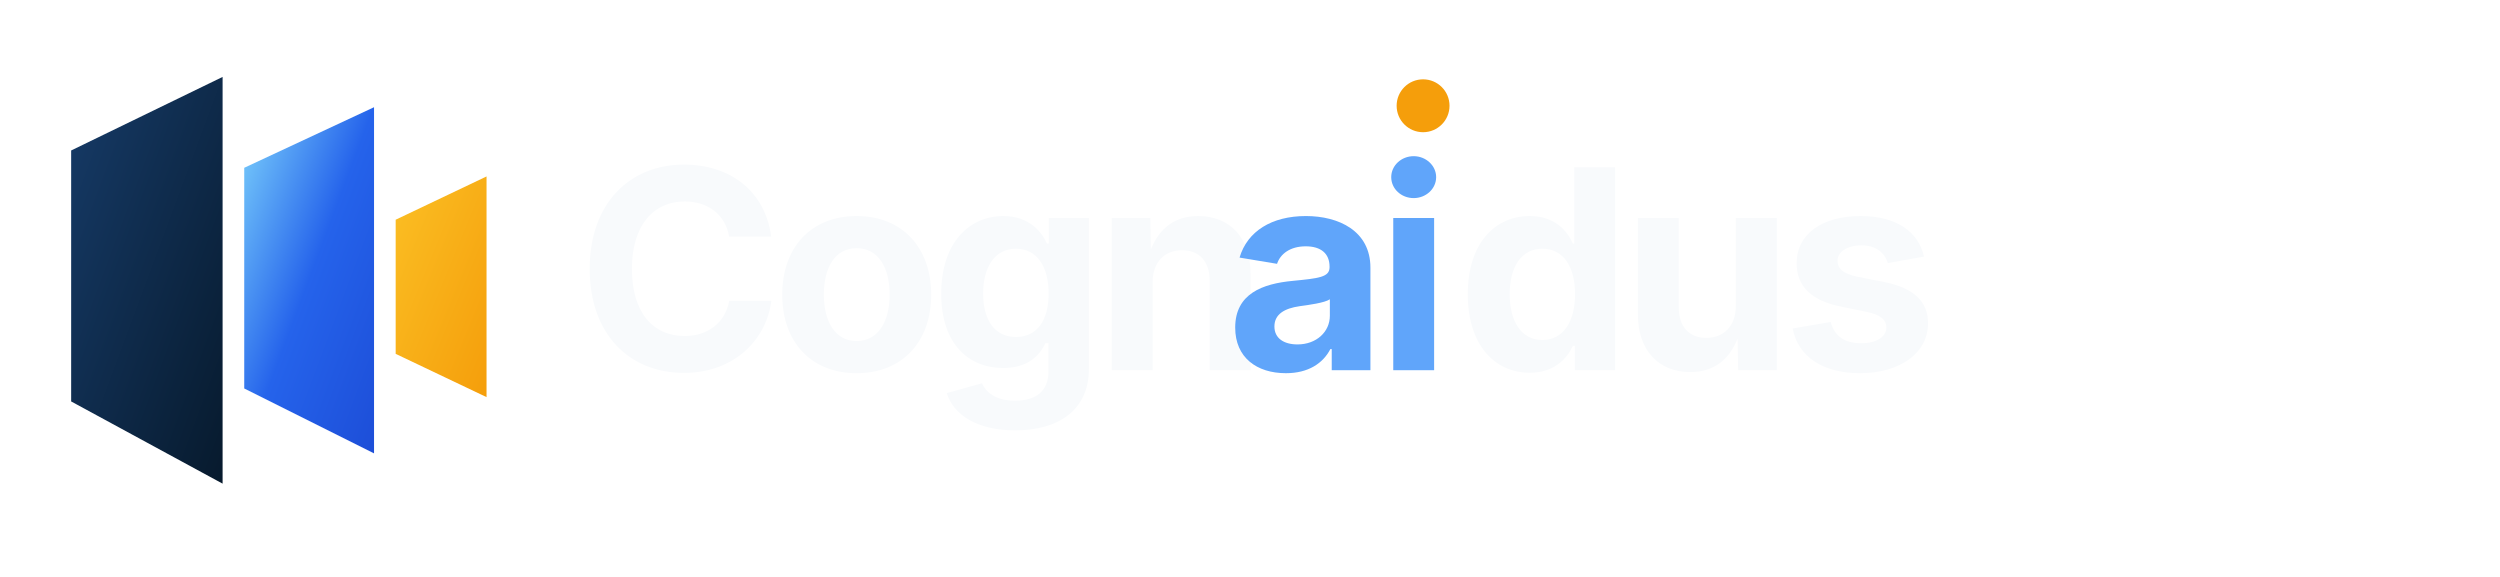
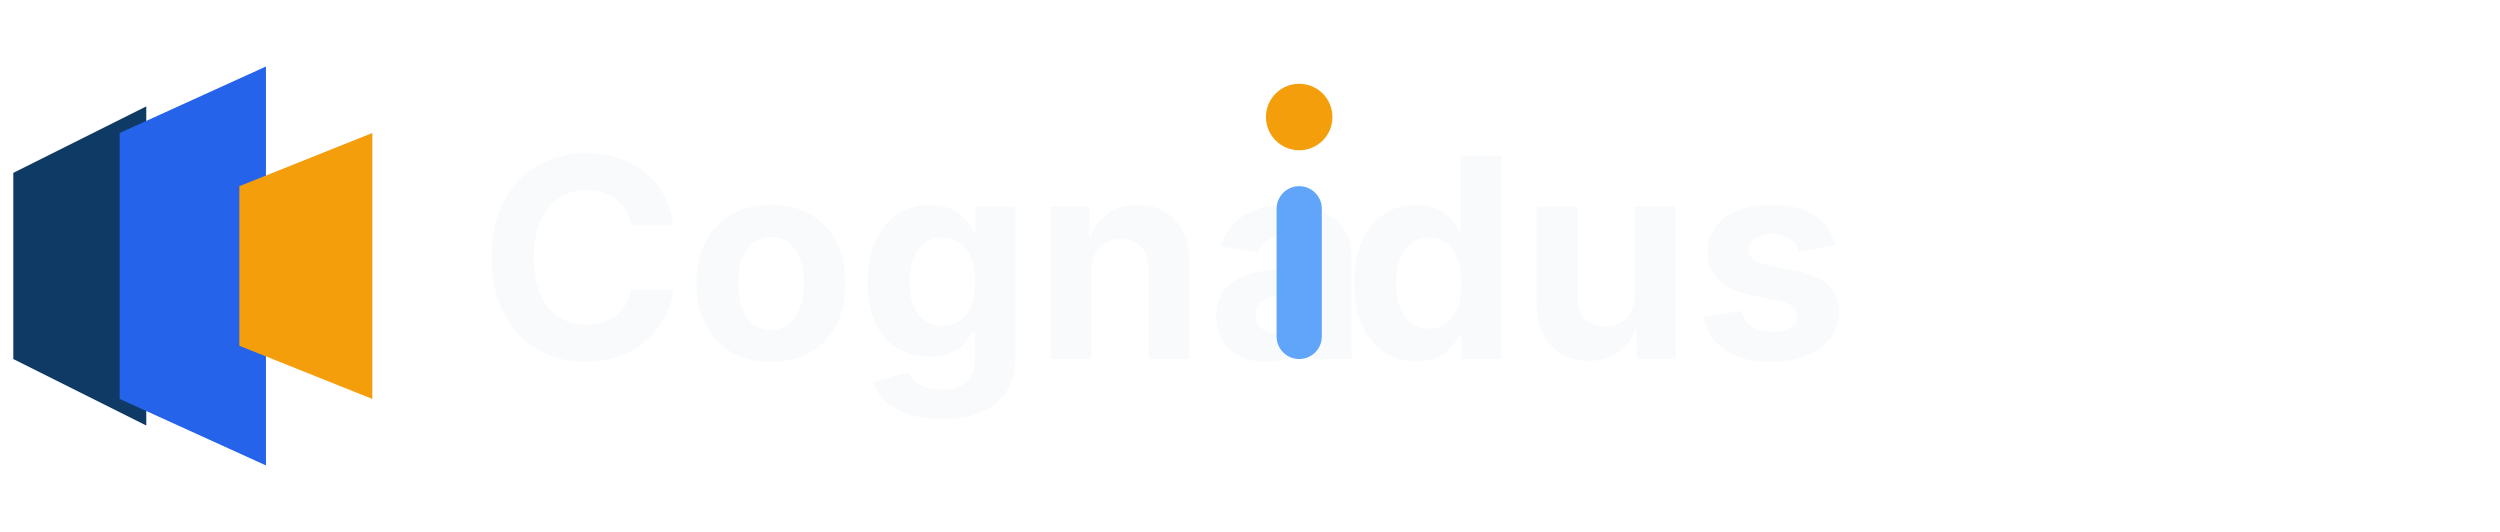
- <svg xmlns="http://www.w3.org/2000/svg" viewBox="0 0 520 120">
-   <defs>
-     <linearGradient id="n" x1="0" y1="0" x2="1" y2="1">
-       <stop stop-color="#163B68" />
-       <stop offset="1" stop-color="#071A2D" />
-     </linearGradient>
-     <linearGradient id="b" x1="0" y1="0" x2="1" y2="1">
-       <stop stop-color="#7DD3FC" />
-       <stop offset=".5" stop-color="#2563EB" />
-       <stop offset="1" stop-color="#1D4ED8" />
-     </linearGradient>
-     <linearGradient id="a" x1="0" y1="0" x2="1" y2="1">
-       <stop stop-color="#FBBF24" />
-       <stop offset="1" stop-color="#F59E0B" />
-     </linearGradient>
-   </defs>
-   <g transform="translate(4 7) scale(.9)">
-     <path d="M12 27 47 10v94L12 85Z" fill="url(#n)" />
-     <path d="M52 31 82 17v80L52 82Z" fill="url(#b)" />
-     <path d="m87 43 21-10v51L87 74Z" fill="url(#a)" />
+ <svg xmlns="http://www.w3.org/2000/svg" width="188" height="40" viewBox="0 0 188 40" role="img" aria-label="Cognaidus">
+   <g transform="translate(1 5)">
+     <path d="M0 8 10 3v24L0 22z" fill="#0F3A66" />
+     <path d="M8 5 19 0v30L8 25z" fill="#2563EB" />
+     <path d="M17 9 27 5v20l-10-4z" fill="#F59E0B" />
  </g>
-   <text x="120" y="77" fill="#F8FAFC" font-family="Inter,Arial,sans-serif" font-size="58" font-weight="750" letter-spacing="-2.5">Cogn</text>
-   <text x="255" y="77" fill="#60A5FA" font-family="Inter,Arial,sans-serif" font-size="58" font-weight="750" letter-spacing="-2.5">ai</text>
-   <circle cx="296" cy="22" r="5.5" fill="#F59E0B" />
-   <text x="303" y="77" fill="#F8FAFC" font-family="Inter,Arial,sans-serif" font-size="58" font-weight="750" letter-spacing="-2.5">dus</text>
+   <g fill="#F8FAFC" font-family="Inter,Segoe UI,Arial,sans-serif" font-size="21" font-weight="700">
+     <text x="36" y="27">Cogna</text>
+     <text x="101" y="27">dus</text>
+   </g>
+   <rect x="96" y="14" width="3.4" height="13" rx="1.7" fill="#60A5FA" />
+   <circle cx="97.7" cy="8.8" r="2.5" fill="#F59E0B" />
</svg>
